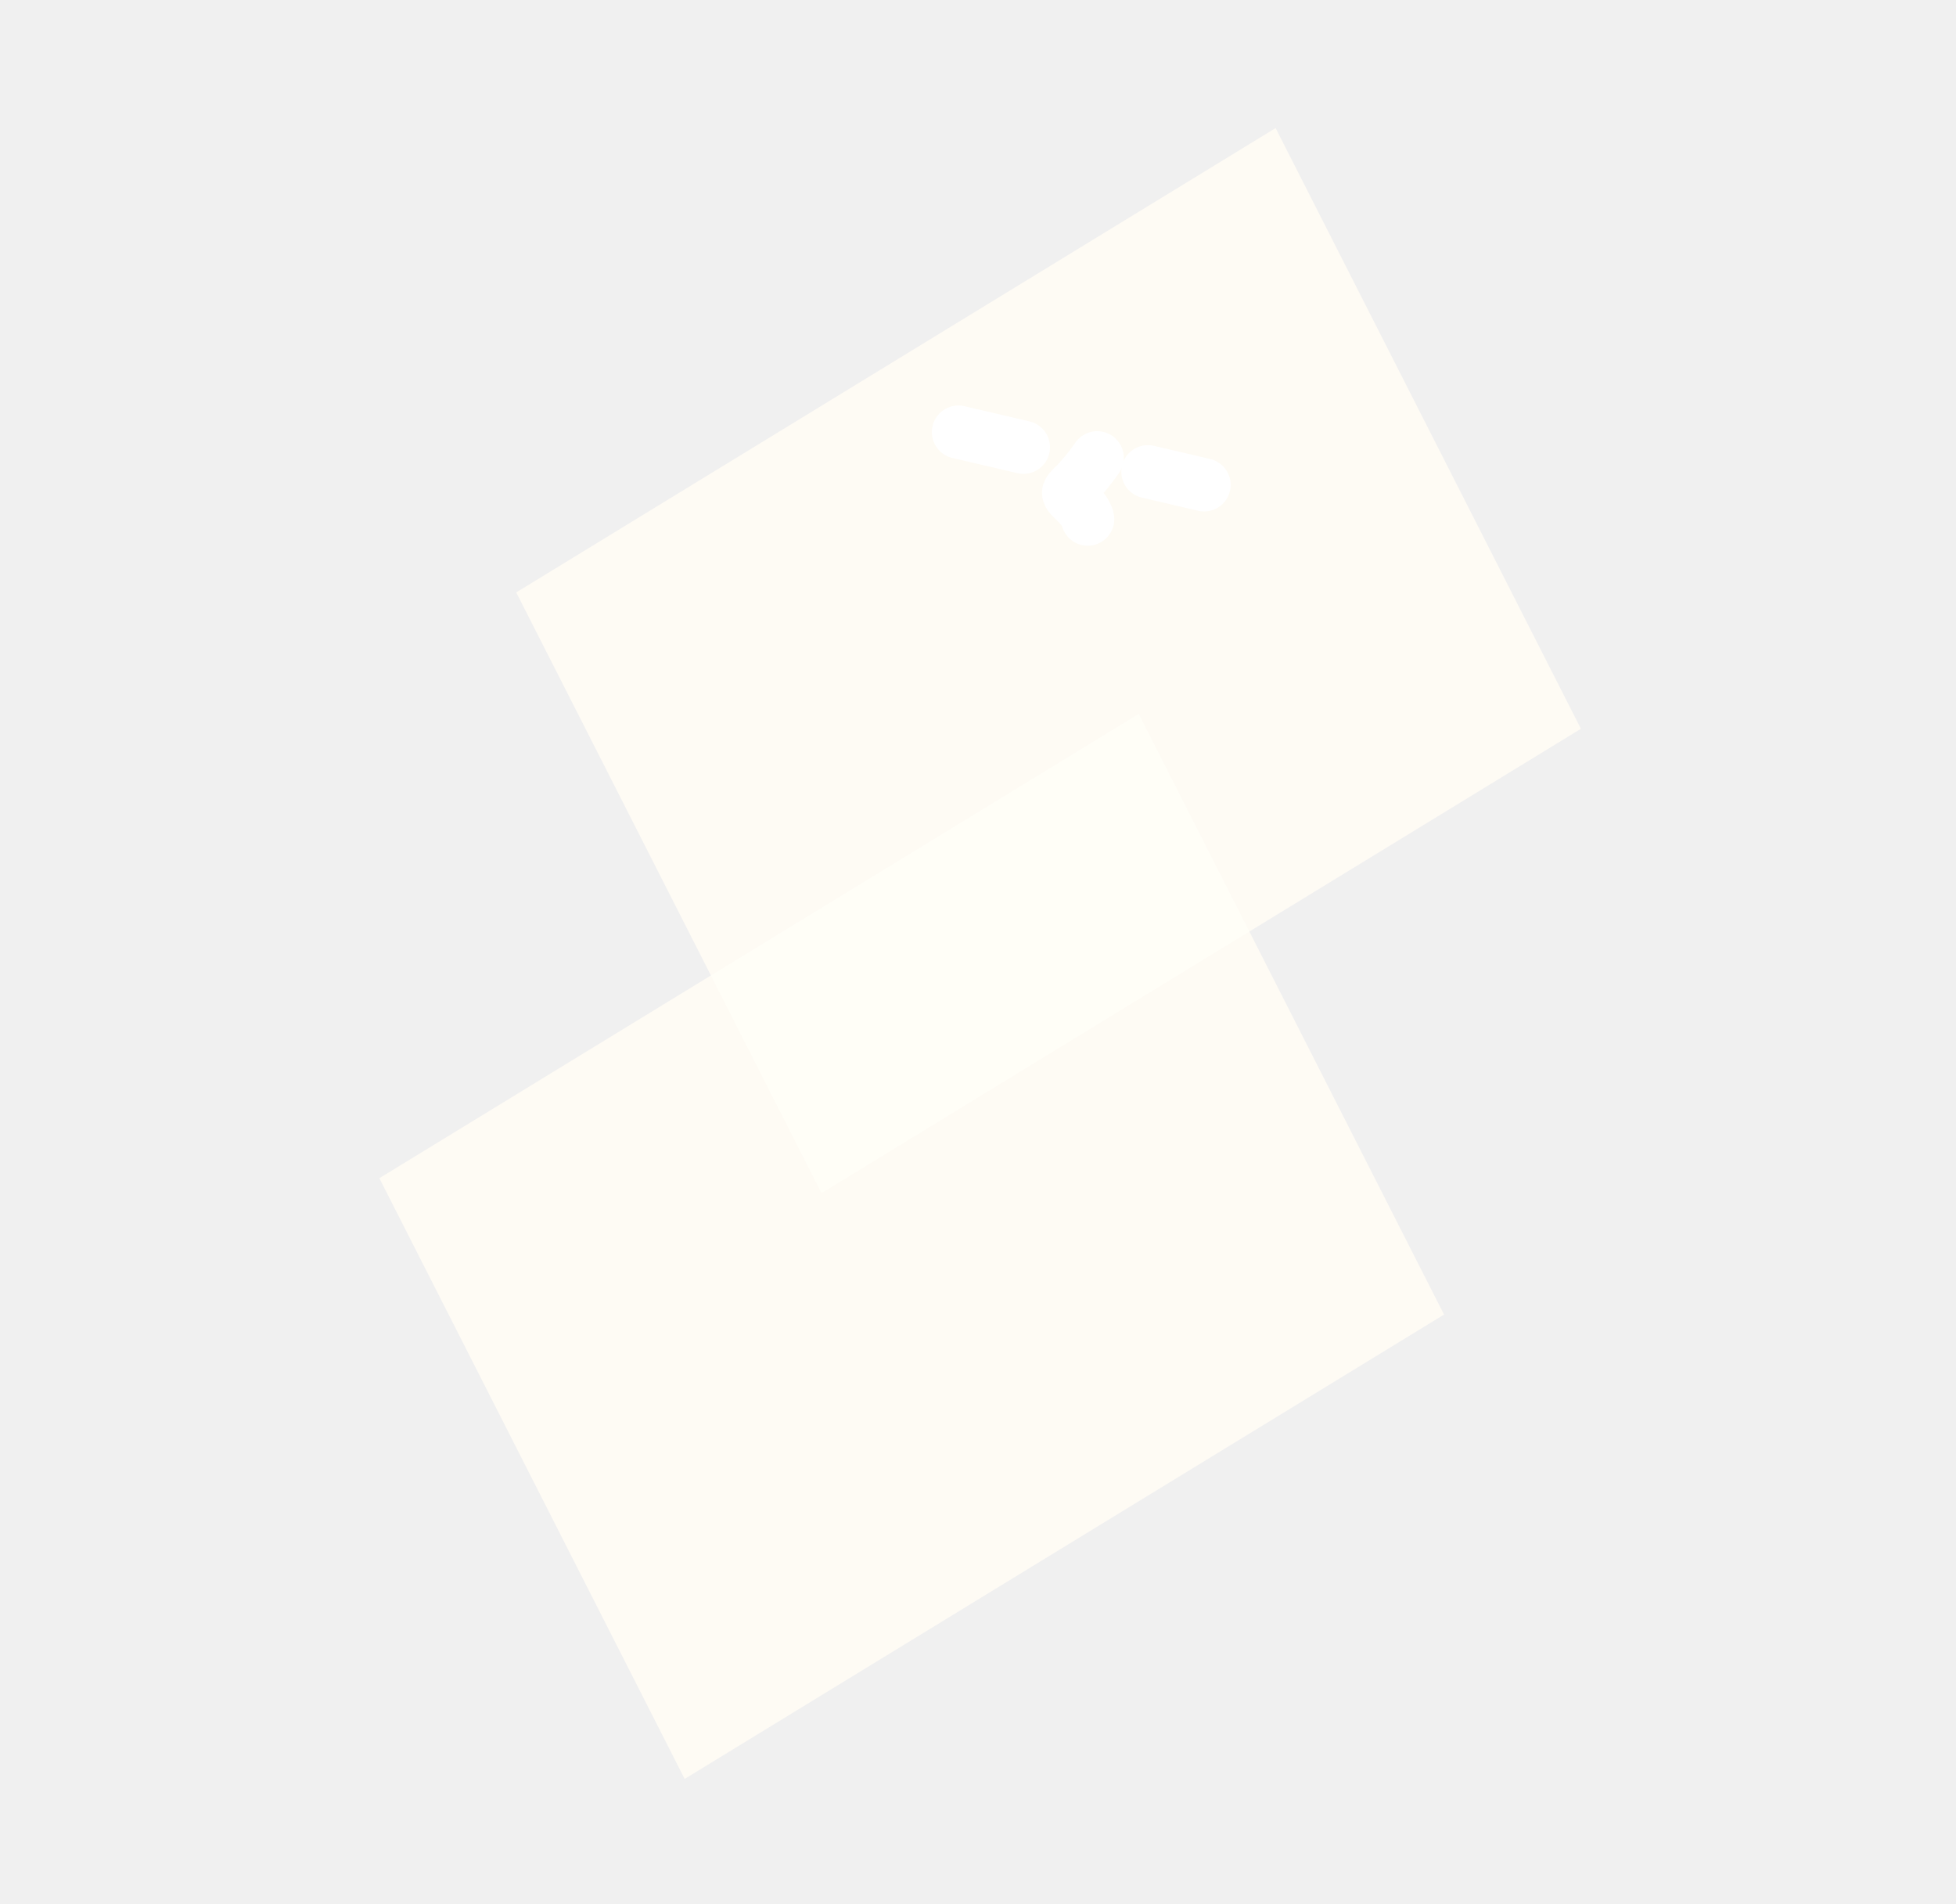
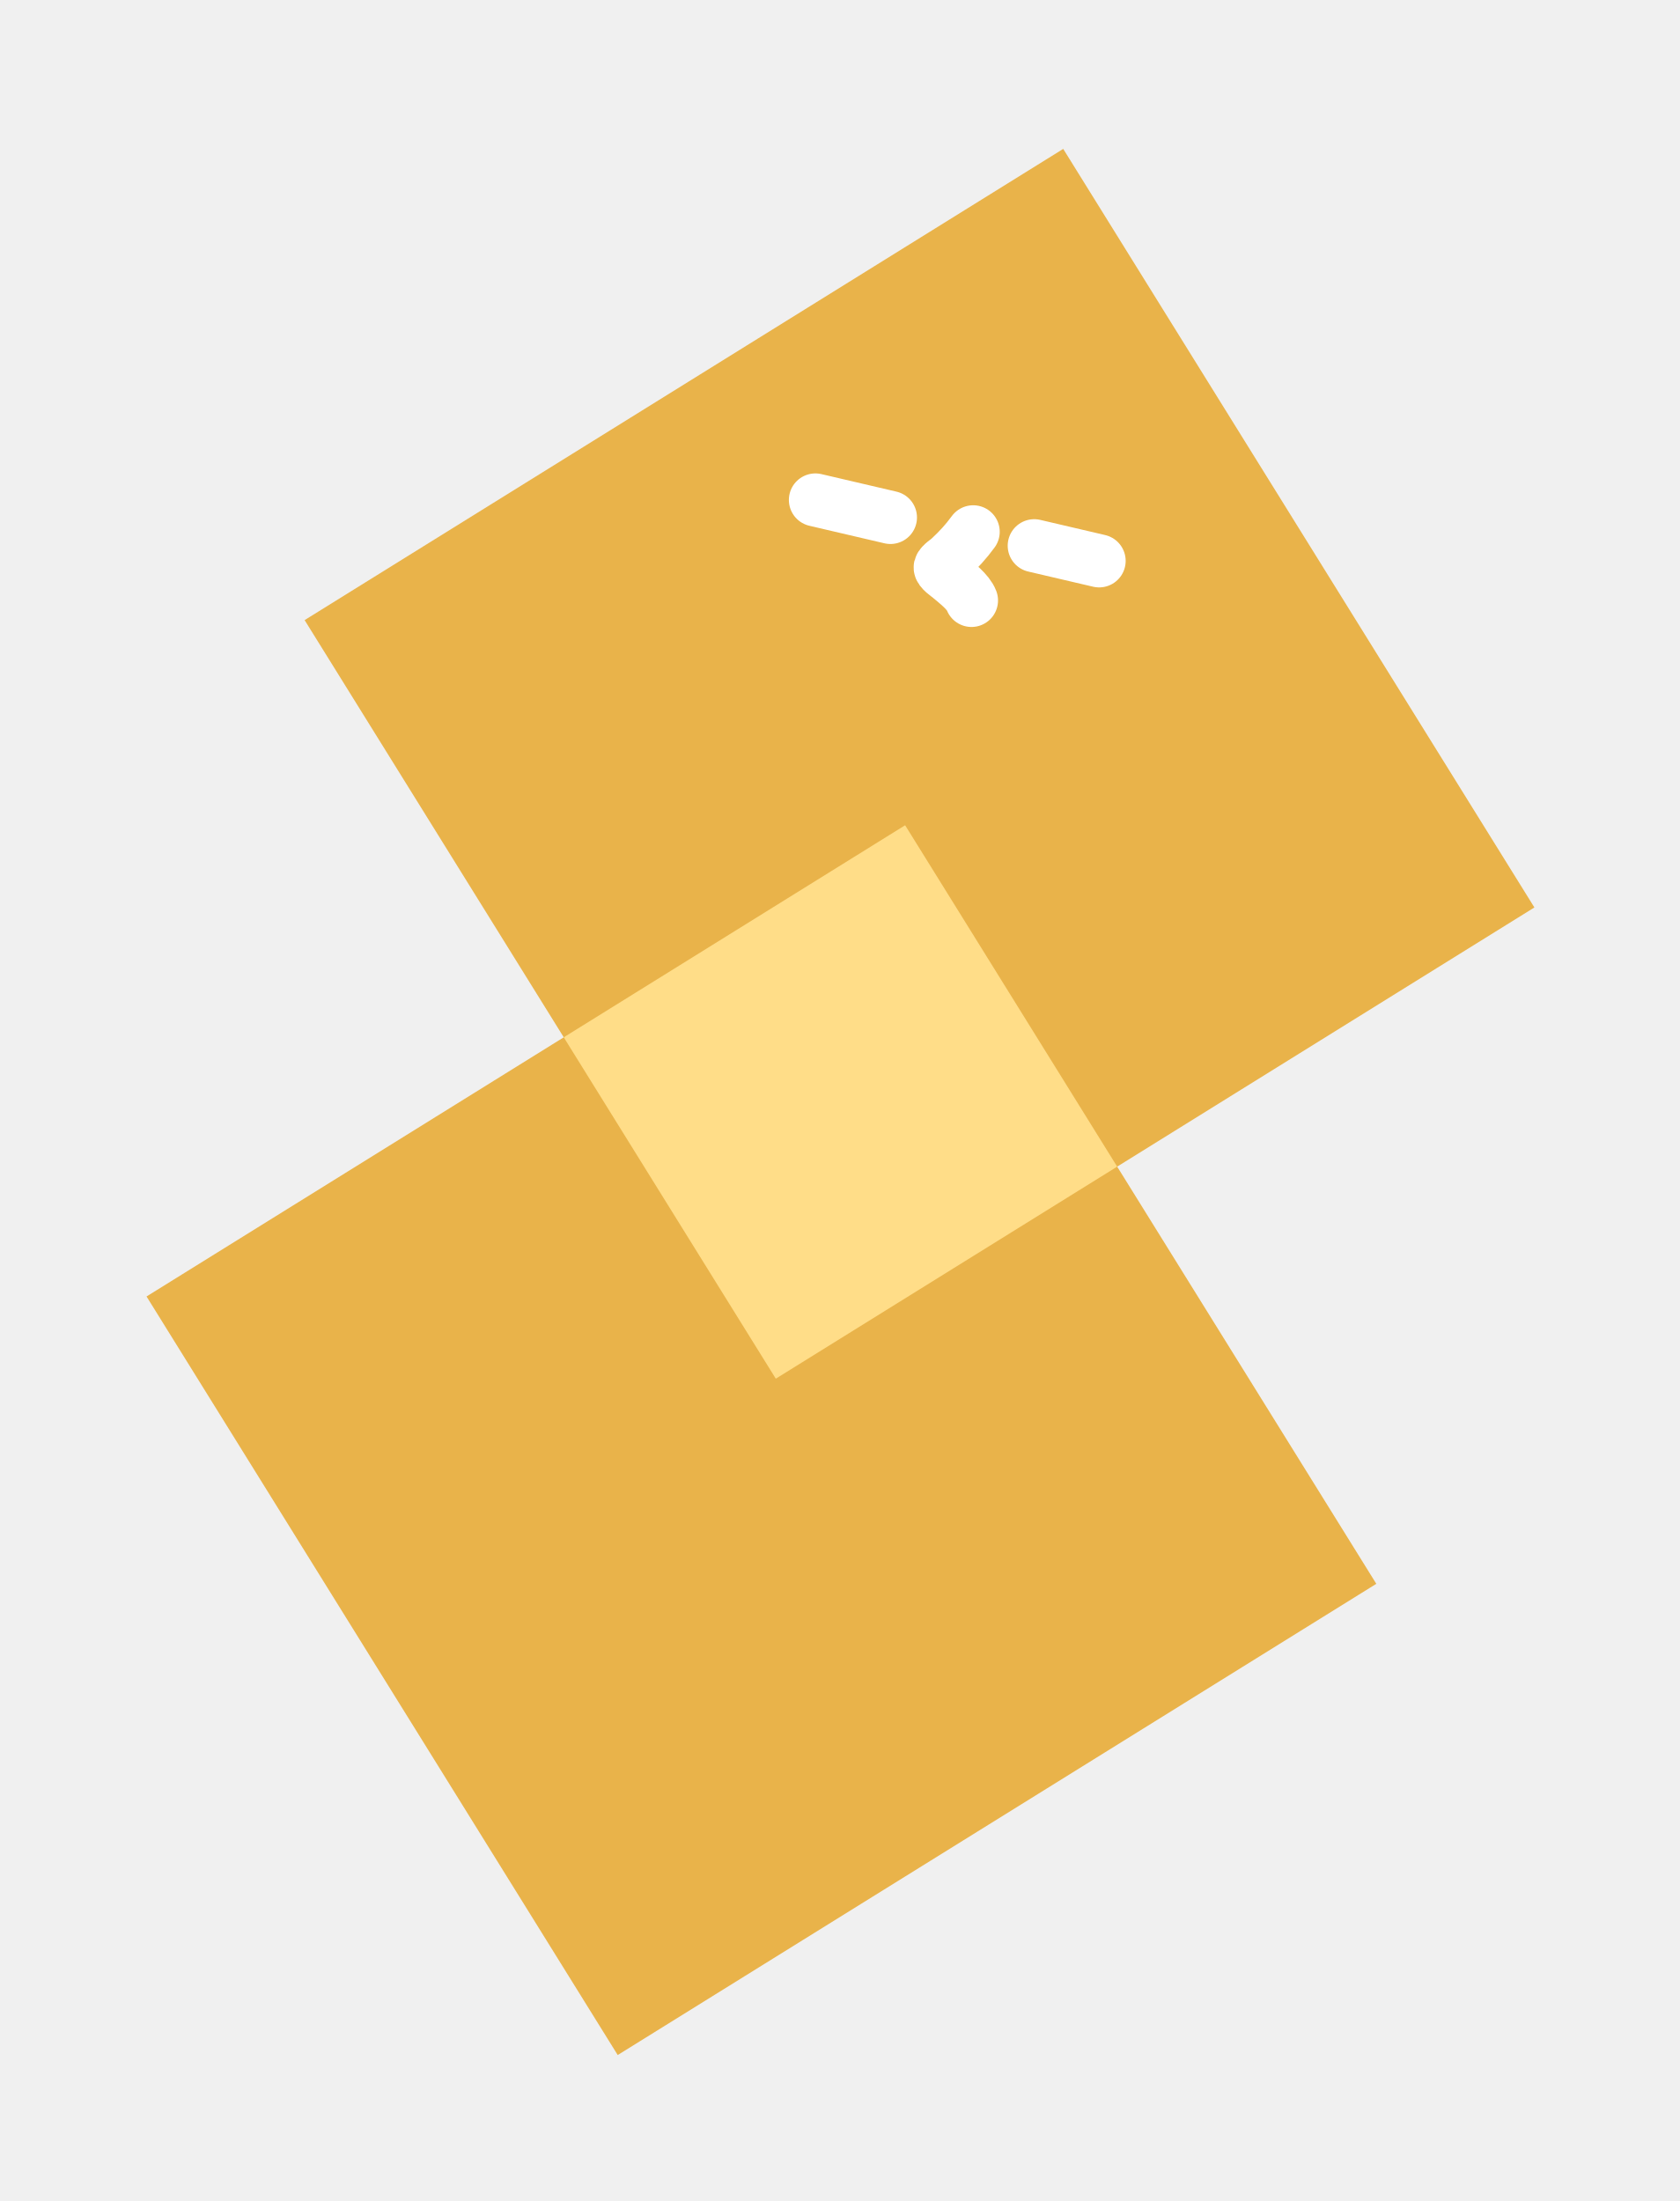
- <svg xmlns="http://www.w3.org/2000/svg" width="184" height="179" viewBox="0 0 184 179" fill="none">
-   <g style="mix-blend-mode:screen">
-     <rect width="75.355" height="72.345" transform="matrix(-0.381137 -0.749766 0.987456 -0.603664 64.4048 167.306)" fill="#E9B34A" />
-   </g>
-   <g style="mix-blend-mode:screen">
-     <rect width="75.355" height="72.345" transform="matrix(-0.381137 -0.749766 0.987456 -0.603664 77.2798 112.214)" fill="#E9B34A" />
-   </g>
-   <path d="M90.159 40.637L96.273 42.065" stroke="#FFFFFF" stroke-width="5" stroke-linecap="round" />
-   <path d="M107.981 44.365L113.269 45.601" stroke="#FFFFFF" stroke-width="5" stroke-linecap="round" />
-   <path d="M103.214 43.051C102.596 43.949 102.002 44.671 101.285 45.449C101.166 45.578 100.605 46.052 100.531 46.283C100.449 46.541 100.957 46.927 101.068 47.045C101.48 47.48 102.195 48.132 102.32 48.824" stroke="#FFFFFF" stroke-width="5" stroke-linecap="round" />
+ <svg xmlns="http://www.w3.org/2000/svg" width="190" height="249" viewBox="0 0 190 249" fill="none">
+   <rect width="101.021" height="101.021" transform="matrix(-0.527595 -0.849496 0.849431 -0.5277 69.874 232.487)" fill="#E9B34A" />
+   <rect width="101.021" height="101.021" transform="matrix(-0.527595 -0.849496 0.849431 -0.5277 87.7559 155.97)" fill="#E9B34A" />
+   <path fill-rule="evenodd" clip-rule="evenodd" d="M63.77 117.351L87.756 155.97L126.371 131.981L102.386 93.361L63.77 117.351Z" fill="#FFDD88" />
+   <path d="M92.235 56.558L100.726 58.542" stroke="#FFFFFF" stroke-width="6" stroke-linecap="round" />
+   <path d="M116.988 61.737L124.332 63.453" stroke="#FFFFFF" stroke-width="6" stroke-linecap="round" />
+   <path d="M110.086 60.161C109.261 61.291 108.436 62.185 107.418 63.133C107.249 63.291 106.423 63.849 106.352 64.153C106.273 64.494 107.203 65.107 107.414 65.286C108.195 65.95 109.53 66.961 109.893 67.929" stroke="#FFFFFF" stroke-width="6" stroke-linecap="round" />
</svg>
